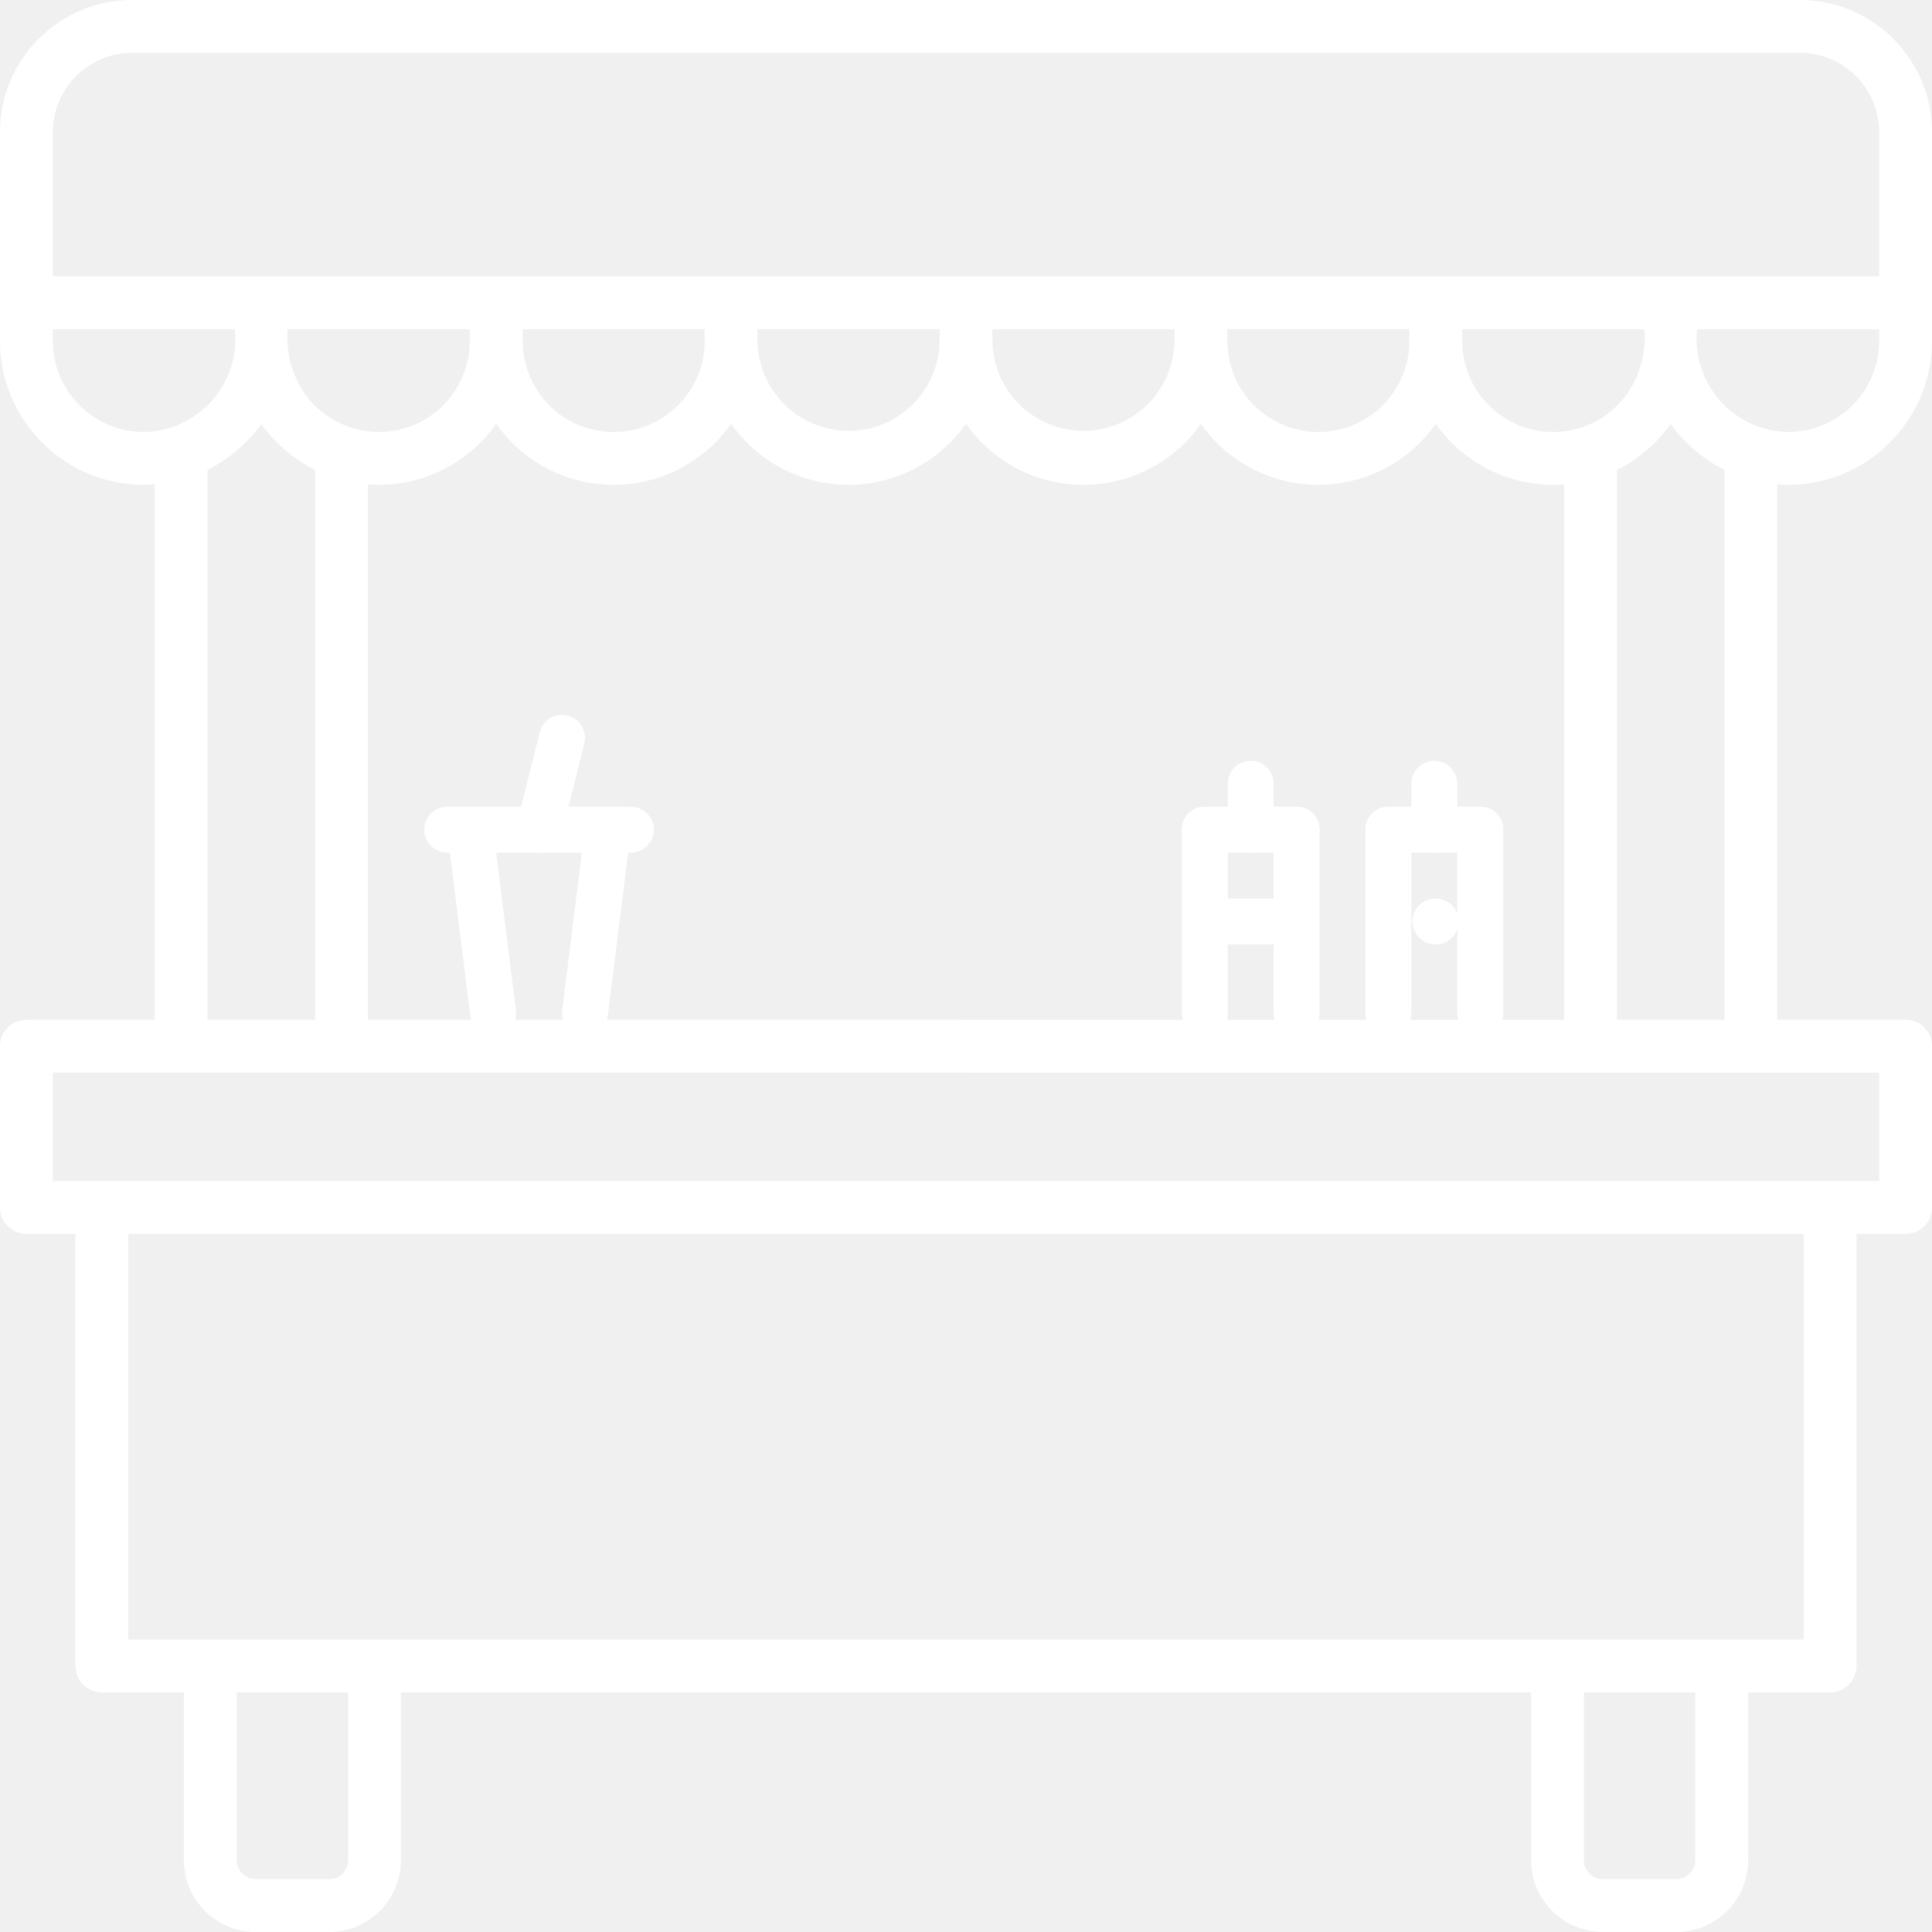
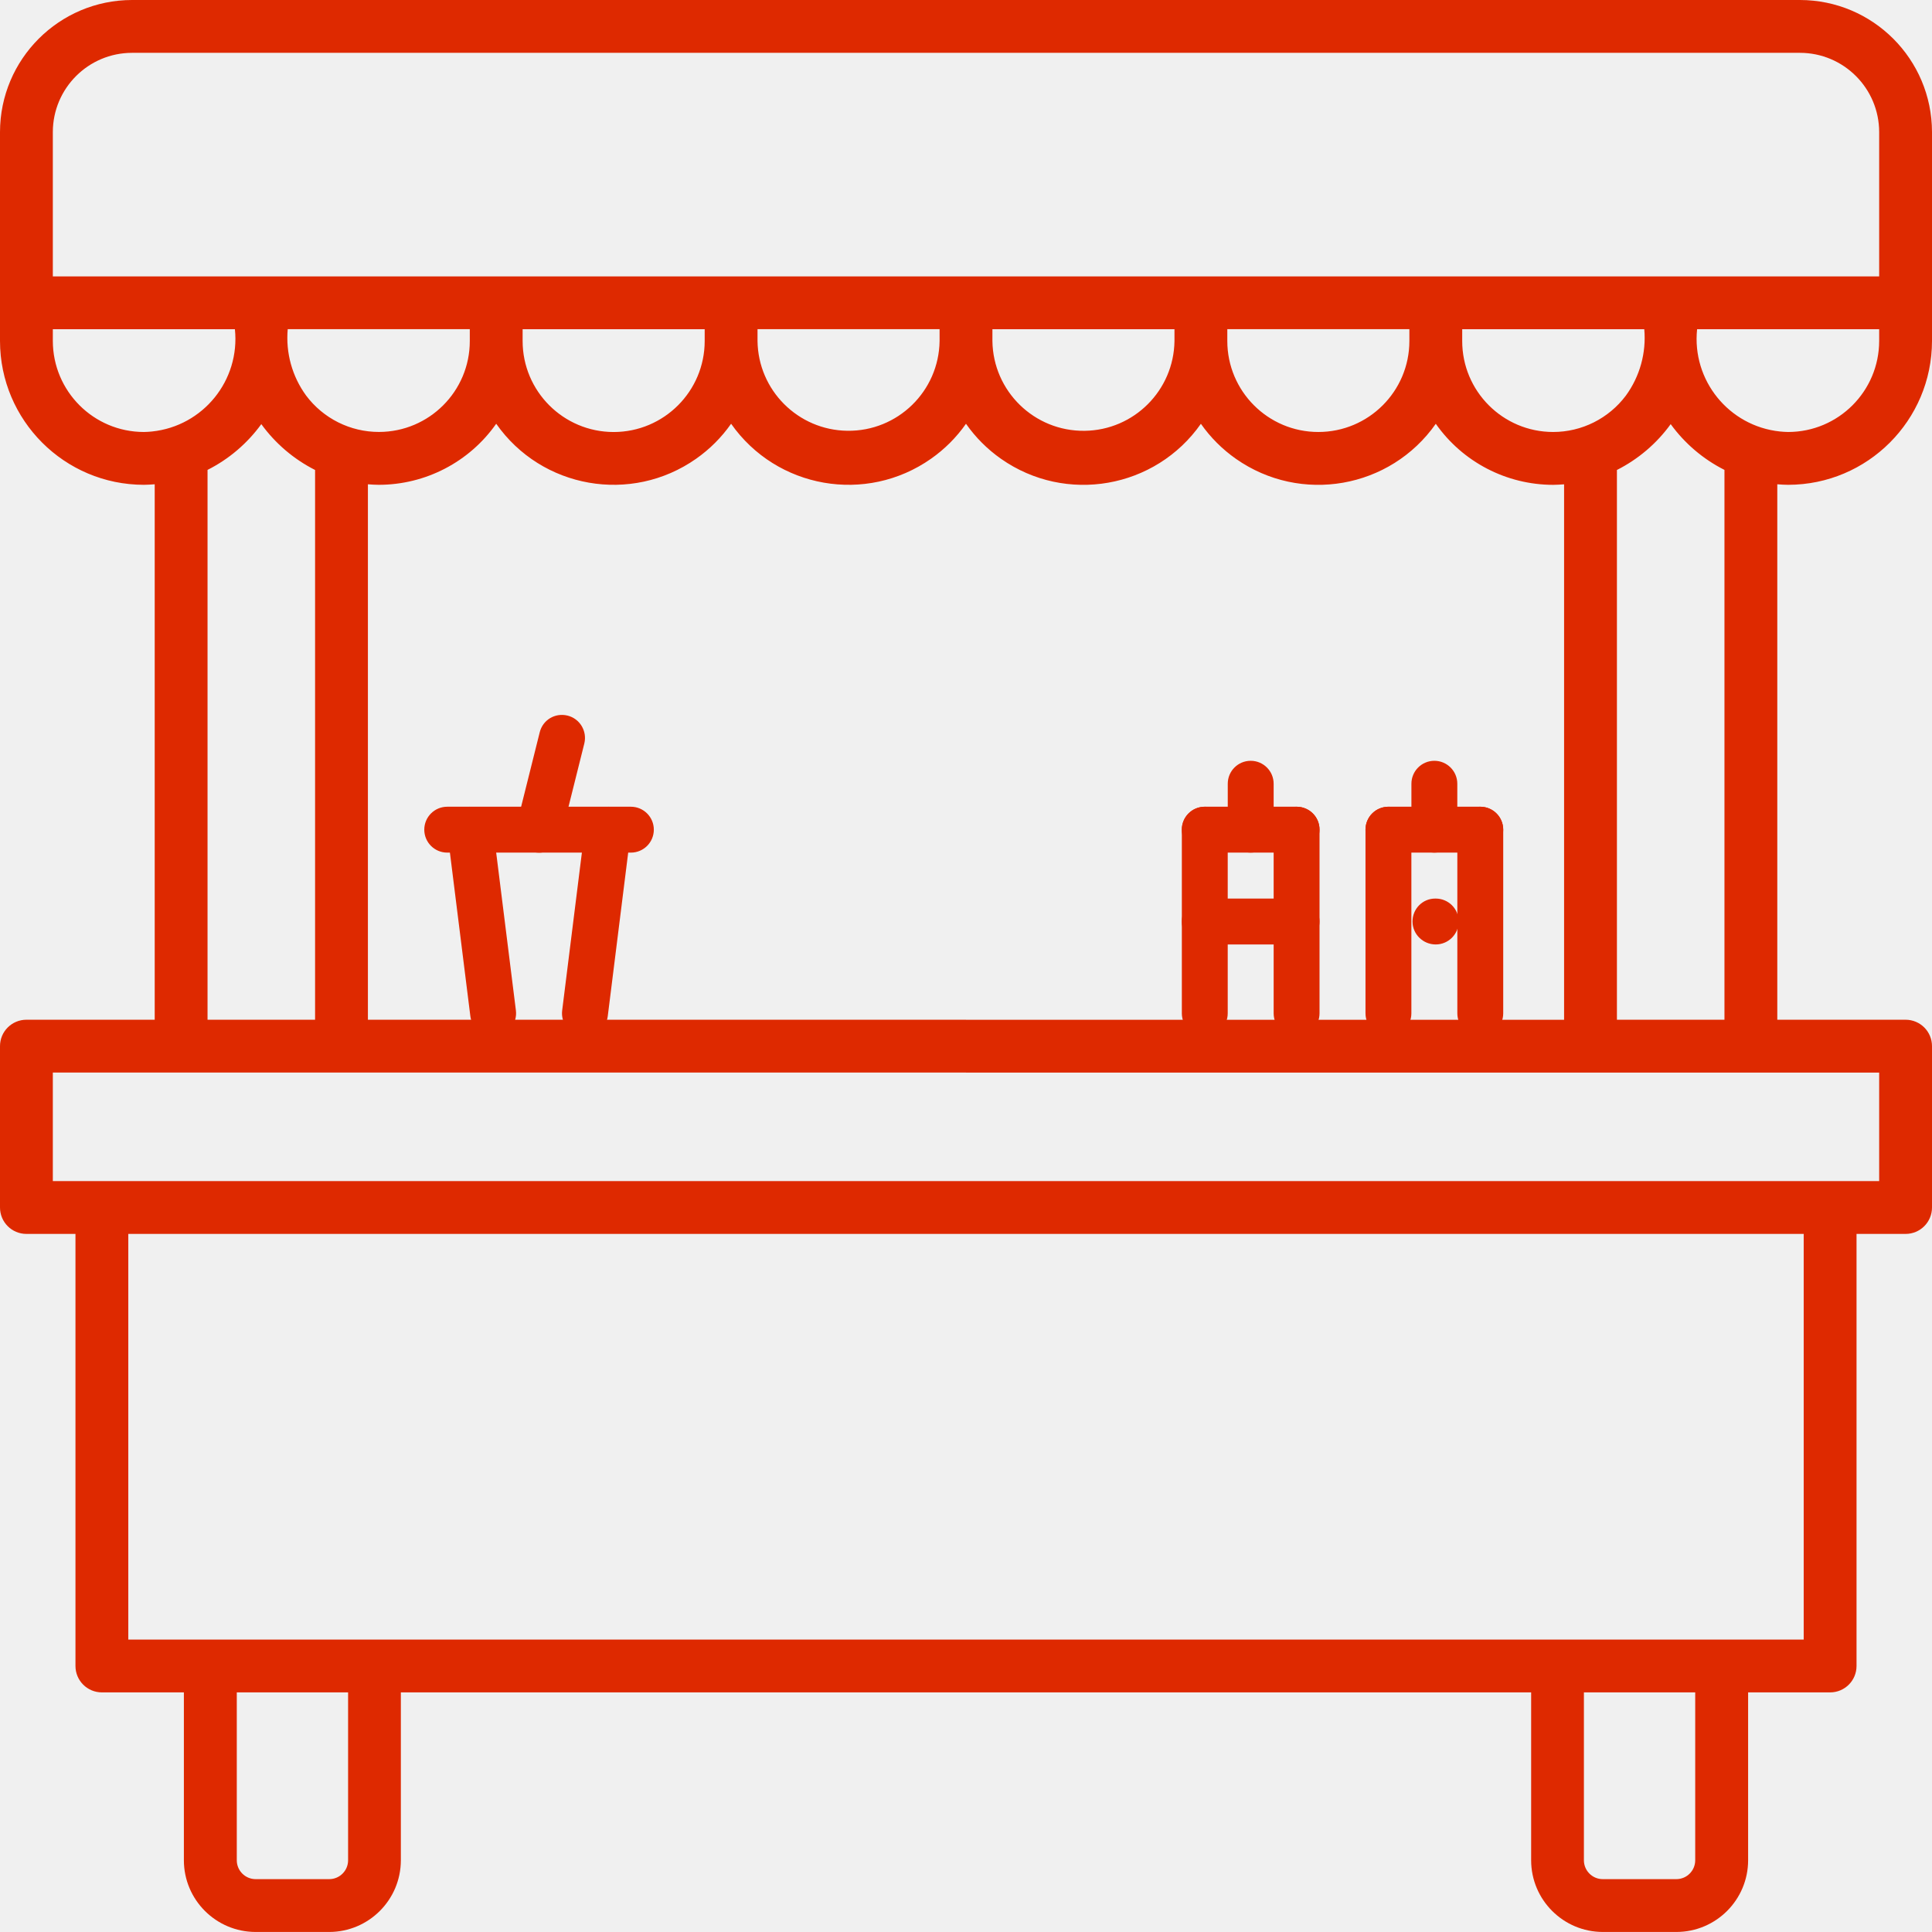
<svg xmlns="http://www.w3.org/2000/svg" version="1.1" id="Layer_1" x="0px" y="0px" width="26px" height="26px" viewBox="0 0 512 512" style="enable-background:new 0 0 512 512;" xml:space="preserve">
  <g>
-     <path style="fill:#FFFFFF;" d="M34,434.5V327h222v-14H14v-28.76h242v-14H97.5v-141.9c0.95,0.07,1.9,0.14,2.88,0.14   c12.39-0.01,24-6.04,31.12-16.18c12.06,17.19,35.78,21.34,52.97,9.28c3.61-2.53,6.75-5.67,9.28-9.28   c12.07,17.19,35.78,21.34,52.97,9.28c3.61-2.53,6.75-5.67,9.28-9.28V73.25H14V34.99C14.02,23.4,23.41,14.01,35,14h221V0H35   C15.68,0.02,0.03,15.67,0,34.99v55.37c0.02,21.04,17.08,38.1,38.12,38.12c0.97,0,1.92-0.08,2.88-0.14v141.9H7c-3.87,0-7,3.13-7,7   V320c0,3.87,3.13,7,7,7h13v114.5c0,3.87,3.13,7,7,7h21.73v44.49c0.01,10.49,8.51,18.98,19,19h19.5c10.49-0.01,18.99-8.51,19-19   V448.5H256v-14H34z M200.75,87.23H249v3.12c-0.17,13.33-11.11,23.99-24.44,23.81c-13.08-0.17-23.65-10.73-23.81-23.81V87.23z    M138.5,90.36v-3.12h48.25v3.12c0,13.32-10.8,24.12-24.12,24.13C149.3,114.48,138.5,103.68,138.5,90.36   C138.5,90.36,138.5,90.36,138.5,90.36z M76.25,87.23h48.25v3.12c0.02,13.31-10.76,24.11-24.07,24.12   c-7.6,0.01-14.76-3.57-19.31-9.65C77.42,99.75,75.69,93.5,76.25,87.23z M69.25,112.4c3.72,5.13,8.6,9.29,14.25,12.15v145.69H55   V124.53C60.65,121.68,65.53,117.52,69.25,112.4z M40.29,114.35c-0.72,0.08-1.44,0.12-2.17,0.13C24.81,114.47,14.02,103.68,14,90.36   v-3.12h48.25C63.67,100.79,53.84,112.93,40.29,114.35z M92.25,492.99c0,2.76-2.24,5-5,5h-19.5c-2.76,0-5-2.24-5-5V448.5h29.5   V492.99z" />
-     <path style="fill:#FFFFFF;" d="M256,434.5v14h149.77v44.49c0.01,10.49,8.51,18.99,19,19h19.5c10.49-0.02,18.99-8.51,19-19V448.5   H485c3.87,0,7-3.13,7-7V327h13c3.87,0,7-3.13,7-7v-42.76c0-3.87-3.13-7-7-7h-34v-141.9c0.95,0.07,1.9,0.14,2.88,0.14   c21.04-0.02,38.1-17.08,38.12-38.12V34.99C511.97,15.67,496.32,0.02,477,0H256v14h221c11.59,0.01,20.98,9.4,21,20.99v38.26H256   v39.06c2.53,3.61,5.67,6.75,9.28,9.28c17.19,12.06,40.91,7.91,52.97-9.28c2.53,3.61,5.67,6.75,9.28,9.28   c17.19,12.06,40.9,7.91,52.97-9.28c7.12,10.14,18.73,16.17,31.12,16.18c0.97,0,1.92-0.08,2.88-0.14v141.9H256v14h242V313H256v14   h222v107.5H256z M311.25,90.36c-0.17,13.08-10.73,23.65-23.81,23.81c-13.33,0.17-24.27-10.49-24.44-23.81v-3.12h48.25V90.36z    M373.5,90.36c0,13.32-10.8,24.12-24.13,24.12c-13.32,0-24.12-10.8-24.12-24.13v-3.12h48.25V90.36   C373.5,90.36,373.5,90.36,373.5,90.36z M430.88,104.83c-4.56,6.08-11.71,9.66-19.31,9.65c-13.31-0.02-24.08-10.82-24.07-24.12   v-3.12h48.25C436.31,93.5,434.58,99.75,430.88,104.83z M457,124.53v145.71h-28.5V124.55c5.65-2.86,10.54-7.02,14.25-12.15   C446.47,117.52,451.35,121.68,457,124.53z M449.75,87.24H498v3.12c-0.02,13.32-10.81,24.11-24.12,24.12   c-0.72-0.01-1.45-0.06-2.17-0.13C458.16,112.93,448.33,100.79,449.75,87.24z M419.75,448.5h29.5v44.49c0,2.76-2.24,5-5,5h-19.5   c-2.76,0-5-2.24-5-5V448.5z" />
+     <path style="fill:#de2900;" d="M34,434.5V327h222v-14H14v-28.76h242v-14H97.5v-141.9c0.95,0.07,1.9,0.14,2.88,0.14   c12.39-0.01,24-6.04,31.12-16.18c12.06,17.19,35.78,21.34,52.97,9.28c3.61-2.53,6.75-5.67,9.28-9.28   c12.07,17.19,35.78,21.34,52.97,9.28c3.61-2.53,6.75-5.67,9.28-9.28V73.25H14V34.99C14.02,23.4,23.41,14.01,35,14h221V0H35   C15.68,0.02,0.03,15.67,0,34.99v55.37c0.02,21.04,17.08,38.1,38.12,38.12c0.97,0,1.92-0.08,2.88-0.14v141.9H7c-3.87,0-7,3.13-7,7   V320c0,3.87,3.13,7,7,7h13v114.5c0,3.87,3.13,7,7,7h21.73v44.49c0.01,10.49,8.51,18.98,19,19h19.5c10.49-0.01,18.99-8.51,19-19   V448.5H256v-14H34z M200.75,87.23H249v3.12c-0.17,13.33-11.11,23.99-24.44,23.81c-13.08-0.17-23.65-10.73-23.81-23.81V87.23z    M138.5,90.36v-3.12h48.25v3.12c0,13.32-10.8,24.12-24.12,24.13C149.3,114.48,138.5,103.68,138.5,90.36   C138.5,90.36,138.5,90.36,138.5,90.36z M76.25,87.23h48.25v3.12c0.02,13.31-10.76,24.11-24.07,24.12   c-7.6,0.01-14.76-3.57-19.31-9.65C77.42,99.75,75.69,93.5,76.25,87.23z M69.25,112.4c3.72,5.13,8.6,9.29,14.25,12.15v145.69H55   V124.53C60.65,121.68,65.53,117.52,69.25,112.4z M40.29,114.35c-0.72,0.08-1.44,0.12-2.17,0.13C24.81,114.47,14.02,103.68,14,90.36   v-3.12h48.25C63.67,100.79,53.84,112.93,40.29,114.35z M92.25,492.99c0,2.76-2.24,5-5,5h-19.5c-2.76,0-5-2.24-5-5V448.5h29.5   V492.99z" />
+     <path style="fill:#de2900;" d="M256,434.5v14h149.77v44.49c0.01,10.49,8.51,18.99,19,19h19.5c10.49-0.02,18.99-8.51,19-19V448.5   H485c3.87,0,7-3.13,7-7V327h13c3.87,0,7-3.13,7-7v-42.76c0-3.87-3.13-7-7-7h-34v-141.9c0.95,0.07,1.9,0.14,2.88,0.14   c21.04-0.02,38.1-17.08,38.12-38.12V34.99C511.97,15.67,496.32,0.02,477,0H256v14h221c11.59,0.01,20.98,9.4,21,20.99v38.26H256   v39.06c2.53,3.61,5.67,6.75,9.28,9.28c17.19,12.06,40.91,7.91,52.97-9.28c2.53,3.61,5.67,6.75,9.28,9.28   c17.19,12.06,40.9,7.91,52.97-9.28c7.12,10.14,18.73,16.17,31.12,16.18c0.97,0,1.92-0.08,2.88-0.14v141.9H256v14h242V313H256v14   h222v107.5H256z M311.25,90.36c-0.17,13.08-10.73,23.65-23.81,23.81c-13.33,0.17-24.27-10.49-24.44-23.81v-3.12h48.25V90.36z    M373.5,90.36c0,13.32-10.8,24.12-24.13,24.12c-13.32,0-24.12-10.8-24.12-24.13v-3.12h48.25V90.36   C373.5,90.36,373.5,90.36,373.5,90.36z M430.88,104.83c-4.56,6.08-11.71,9.66-19.31,9.65c-13.31-0.02-24.08-10.82-24.07-24.12   v-3.12h48.25C436.31,93.5,434.58,99.75,430.88,104.83z M457,124.53v145.71h-28.5V124.55c5.65-2.86,10.54-7.02,14.25-12.15   C446.47,117.52,451.35,121.68,457,124.53z M449.75,87.24H498v3.12c-0.02,13.32-10.81,24.11-24.12,24.12   c-0.72-0.01-1.45-0.06-2.17-0.13C458.16,112.93,448.33,100.79,449.75,87.24z M419.75,448.5h29.5v44.49c0,2.76-2.24,5-5,5h-19.5   c-2.76,0-5-2.24-5-5V448.5z" />
  </g>
  <g>
    <g>
-       <path style="fill:#FFFFFF;" d="M380.48,238.13h-0.13c-3.35,0-6.02,2.71-6.02,6.08c0,3.36,2.78,6.08,6.15,6.08    c3.35,0,6.08-2.72,6.08-6.08C386.57,240.84,383.84,238.13,380.48,238.13z" />
+       <path style="fill:#de2900;" d="M380.48,238.13h-0.13c-3.35,0-6.02,2.71-6.02,6.08c0,3.36,2.78,6.08,6.15,6.08    c3.35,0,6.08-2.72,6.08-6.08C386.57,240.84,383.84,238.13,380.48,238.13z" />
    </g>
  </g>
  <g>
    <g>
-       <path style="fill:#FFFFFF;" d="M367.95,213.79c-3.37,0-6.08,2.72-6.08,6.08v48.67c0,3.37,2.72,6.08,6.08,6.08    c3.36,0,6.08-2.71,6.08-6.08v-48.67C374.04,216.51,371.31,213.79,367.95,213.79z" />
+       <path style="fill:#de2900;" d="M367.95,213.79c-3.37,0-6.08,2.72-6.08,6.08v48.67c0,3.37,2.72,6.08,6.08,6.08    c3.36,0,6.08-2.71,6.08-6.08v-48.67C374.04,216.51,371.31,213.79,367.95,213.79z" />
    </g>
  </g>
  <g>
    <g>
-       <path style="fill:#FFFFFF;" d="M392.29,213.79c-3.36,0-6.08,2.72-6.08,6.08v48.67c0,3.37,2.72,6.08,6.08,6.08    c3.36,0,6.08-2.71,6.08-6.08v-48.67C398.37,216.51,395.65,213.79,392.29,213.79z" />
+       <path style="fill:#de2900;" d="M392.29,213.79c-3.36,0-6.08,2.72-6.08,6.08v48.67c0,3.37,2.72,6.08,6.08,6.08    c3.36,0,6.08-2.71,6.08-6.08v-48.67C398.37,216.51,395.65,213.79,392.29,213.79z" />
    </g>
  </g>
  <g>
    <g>
-       <path style="fill:#FFFFFF;" d="M392.29,213.79h-24.34c-3.37,0-6.08,2.72-6.08,6.08c0,3.36,2.72,6.08,6.08,6.08h24.34    c3.36,0,6.08-2.72,6.08-6.08C398.37,216.51,395.65,213.79,392.29,213.79z" />
+       <path style="fill:#de2900;" d="M392.29,213.79h-24.34c-3.37,0-6.08,2.72-6.08,6.08c0,3.36,2.72,6.08,6.08,6.08h24.34    c3.36,0,6.08-2.72,6.08-6.08C398.37,216.51,395.65,213.79,392.29,213.79z" />
    </g>
  </g>
  <g>
    <g>
-       <path style="fill:#FFFFFF;" d="M343.61,213.79h-24.34c-3.37,0-6.08,2.72-6.08,6.08c0,3.36,2.72,6.08,6.08,6.08h24.34    c3.36,0,6.08-2.72,6.08-6.08C349.7,216.51,346.98,213.79,343.61,213.79z" />
+       <path style="fill:#de2900;" d="M343.61,213.79h-24.34c-3.37,0-6.08,2.72-6.08,6.08c0,3.36,2.72,6.08,6.08,6.08h24.34    c3.36,0,6.08-2.72,6.08-6.08C349.7,216.51,346.98,213.79,343.61,213.79z" />
    </g>
  </g>
  <g>
    <g>
-       <path style="fill:#FFFFFF;" d="M380.12,201.62c-3.36,0-6.08,2.72-6.08,6.08v12.17c0,3.36,2.72,6.08,6.08,6.08    c3.36,0,6.08-2.72,6.08-6.08V207.7C386.2,204.35,383.48,201.62,380.12,201.62z" />
+       <path style="fill:#de2900;" d="M380.12,201.62c-3.36,0-6.08,2.72-6.08,6.08v12.17c0,3.36,2.72,6.08,6.08,6.08    c3.36,0,6.08-2.72,6.08-6.08V207.7C386.2,204.35,383.48,201.62,380.12,201.62z" />
    </g>
  </g>
  <g>
    <g>
-       <path style="fill:#FFFFFF;" d="M319.28,213.79c-3.37,0-6.08,2.72-6.08,6.08v48.67c0,3.37,2.72,6.08,6.08,6.08s6.08-2.71,6.08-6.08    v-48.67C325.36,216.51,322.64,213.79,319.28,213.79z" />
+       <path style="fill:#de2900;" d="M319.28,213.79c-3.37,0-6.08,2.72-6.08,6.08v48.67c0,3.37,2.72,6.08,6.08,6.08s6.08-2.71,6.08-6.08    v-48.67C325.36,216.51,322.64,213.79,319.28,213.79z" />
    </g>
  </g>
  <g>
    <g>
-       <path style="fill:#FFFFFF;" d="M343.61,213.79c-3.36,0-6.08,2.72-6.08,6.08v48.67c0,3.37,2.72,6.08,6.08,6.08    c3.36,0,6.08-2.71,6.08-6.08v-48.67C349.7,216.51,346.98,213.79,343.61,213.79z" />
+       <path style="fill:#de2900;" d="M343.61,213.79c-3.36,0-6.08,2.72-6.08,6.08v48.67c0,3.37,2.72,6.08,6.08,6.08    c3.36,0,6.08-2.71,6.08-6.08v-48.67C349.7,216.51,346.98,213.79,343.61,213.79z" />
    </g>
  </g>
-   <path style="fill:#FFFFFF;" d="M319.28,225.95h24.34" />
+   <path style="fill:#de2900;" d="M319.28,225.95h24.34" />
  <g>
    <g>
-       <path style="fill:#FFFFFF;" d="M331.45,201.62c-3.37,0-6.08,2.72-6.08,6.08v12.17c0,3.36,2.71,6.08,6.08,6.08    c3.36,0,6.08-2.72,6.08-6.08V207.7C337.53,204.35,334.81,201.62,331.45,201.62z" />
+       <path style="fill:#de2900;" d="M331.45,201.62c-3.37,0-6.08,2.72-6.08,6.08v12.17c0,3.36,2.71,6.08,6.08,6.08    c3.36,0,6.08-2.72,6.08-6.08V207.7C337.53,204.35,334.81,201.62,331.45,201.62z" />
    </g>
  </g>
  <g>
    <g>
-       <path style="fill:#FFFFFF;" d="M343.61,238.13h-24.34c-3.36,0-6.08,2.71-6.08,6.08c0,3.36,2.72,6.08,6.08,6.08h24.34    c3.36,0,6.08-2.72,6.08-6.08C349.7,240.84,346.98,238.13,343.61,238.13z" />
+       <path style="fill:#de2900;" d="M343.61,238.13h-24.34c-3.36,0-6.08,2.71-6.08,6.08c0,3.36,2.72,6.08,6.08,6.08h24.34    c3.36,0,6.08-2.72,6.08-6.08C349.7,240.84,346.98,238.13,343.61,238.13z" />
    </g>
  </g>
  <g>
    <g>
-       <path style="fill:#FFFFFF;" d="M136.72,267.79l-6.08-48.67c-0.42-3.34-3.57-5.64-6.8-5.28c-3.33,0.42-5.69,3.46-5.27,6.8    l6.08,48.66c0.38,3.07,3.01,5.32,6.02,5.32c0.26,0,0.51-0.02,0.77-0.05C134.77,274.16,137.13,271.12,136.72,267.79z" />
+       <path style="fill:#de2900;" d="M136.72,267.79l-6.08-48.67c-0.42-3.34-3.57-5.64-6.8-5.28c-3.33,0.42-5.69,3.46-5.27,6.8    l6.08,48.66c0.38,3.07,3.01,5.32,6.02,5.32c0.26,0,0.51-0.02,0.77-0.05C134.77,274.16,137.13,271.12,136.72,267.79z" />
    </g>
  </g>
  <g>
    <g>
-       <path style="fill:#FFFFFF;" d="M161.86,213.84c-3.34-0.36-6.38,1.94-6.8,5.28l-6.08,48.67c-0.41,3.34,1.95,6.38,5.28,6.79    c0.26,0.03,0.51,0.05,0.78,0.05c3.02,0,5.64-2.25,6.02-5.32l6.08-48.66C167.55,217.29,165.19,214.25,161.86,213.84z" />
+       <path style="fill:#de2900;" d="M161.86,213.84c-3.34-0.36-6.38,1.94-6.8,5.28l-6.08,48.67c-0.41,3.34,1.95,6.38,5.28,6.79    c0.26,0.03,0.51,0.05,0.78,0.05c3.02,0,5.64-2.25,6.02-5.32l6.08-48.66C167.55,217.29,165.19,214.25,161.86,213.84z" />
    </g>
  </g>
  <g>
    <g>
-       <path style="fill:#FFFFFF;" d="M167.19,213.79h-48.67c-3.36,0-6.08,2.72-6.08,6.08c0,3.36,2.72,6.08,6.08,6.08h48.67    c3.36,0,6.08-2.72,6.08-6.08C173.27,216.51,170.54,213.79,167.19,213.79z" />
+       <path style="fill:#de2900;" d="M167.19,213.79h-48.67c-3.36,0-6.08,2.72-6.08,6.08c0,3.36,2.72,6.08,6.08,6.08h48.67    c3.36,0,6.08-2.72,6.08-6.08C173.27,216.51,170.54,213.79,167.19,213.79z" />
    </g>
  </g>
  <g>
    <g>
-       <path style="fill:#FFFFFF;" d="M150.41,189.64c-3.33-0.81-6.57,1.16-7.38,4.43l-6.08,24.34c-0.81,3.25,1.17,6.56,4.43,7.37    c0.5,0.13,0.99,0.19,1.48,0.19c2.74,0,5.22-1.85,5.91-4.61l6.08-24.33C155.65,193.75,153.67,190.45,150.41,189.64z" />
+       <path style="fill:#de2900;" d="M150.41,189.64c-3.33-0.81-6.57,1.16-7.38,4.43l-6.08,24.34c-0.81,3.25,1.17,6.56,4.43,7.37    c0.5,0.13,0.99,0.19,1.48,0.19c2.74,0,5.22-1.85,5.91-4.61l6.08-24.33C155.65,193.75,153.67,190.45,150.41,189.64z" />
    </g>
  </g>
</svg>
